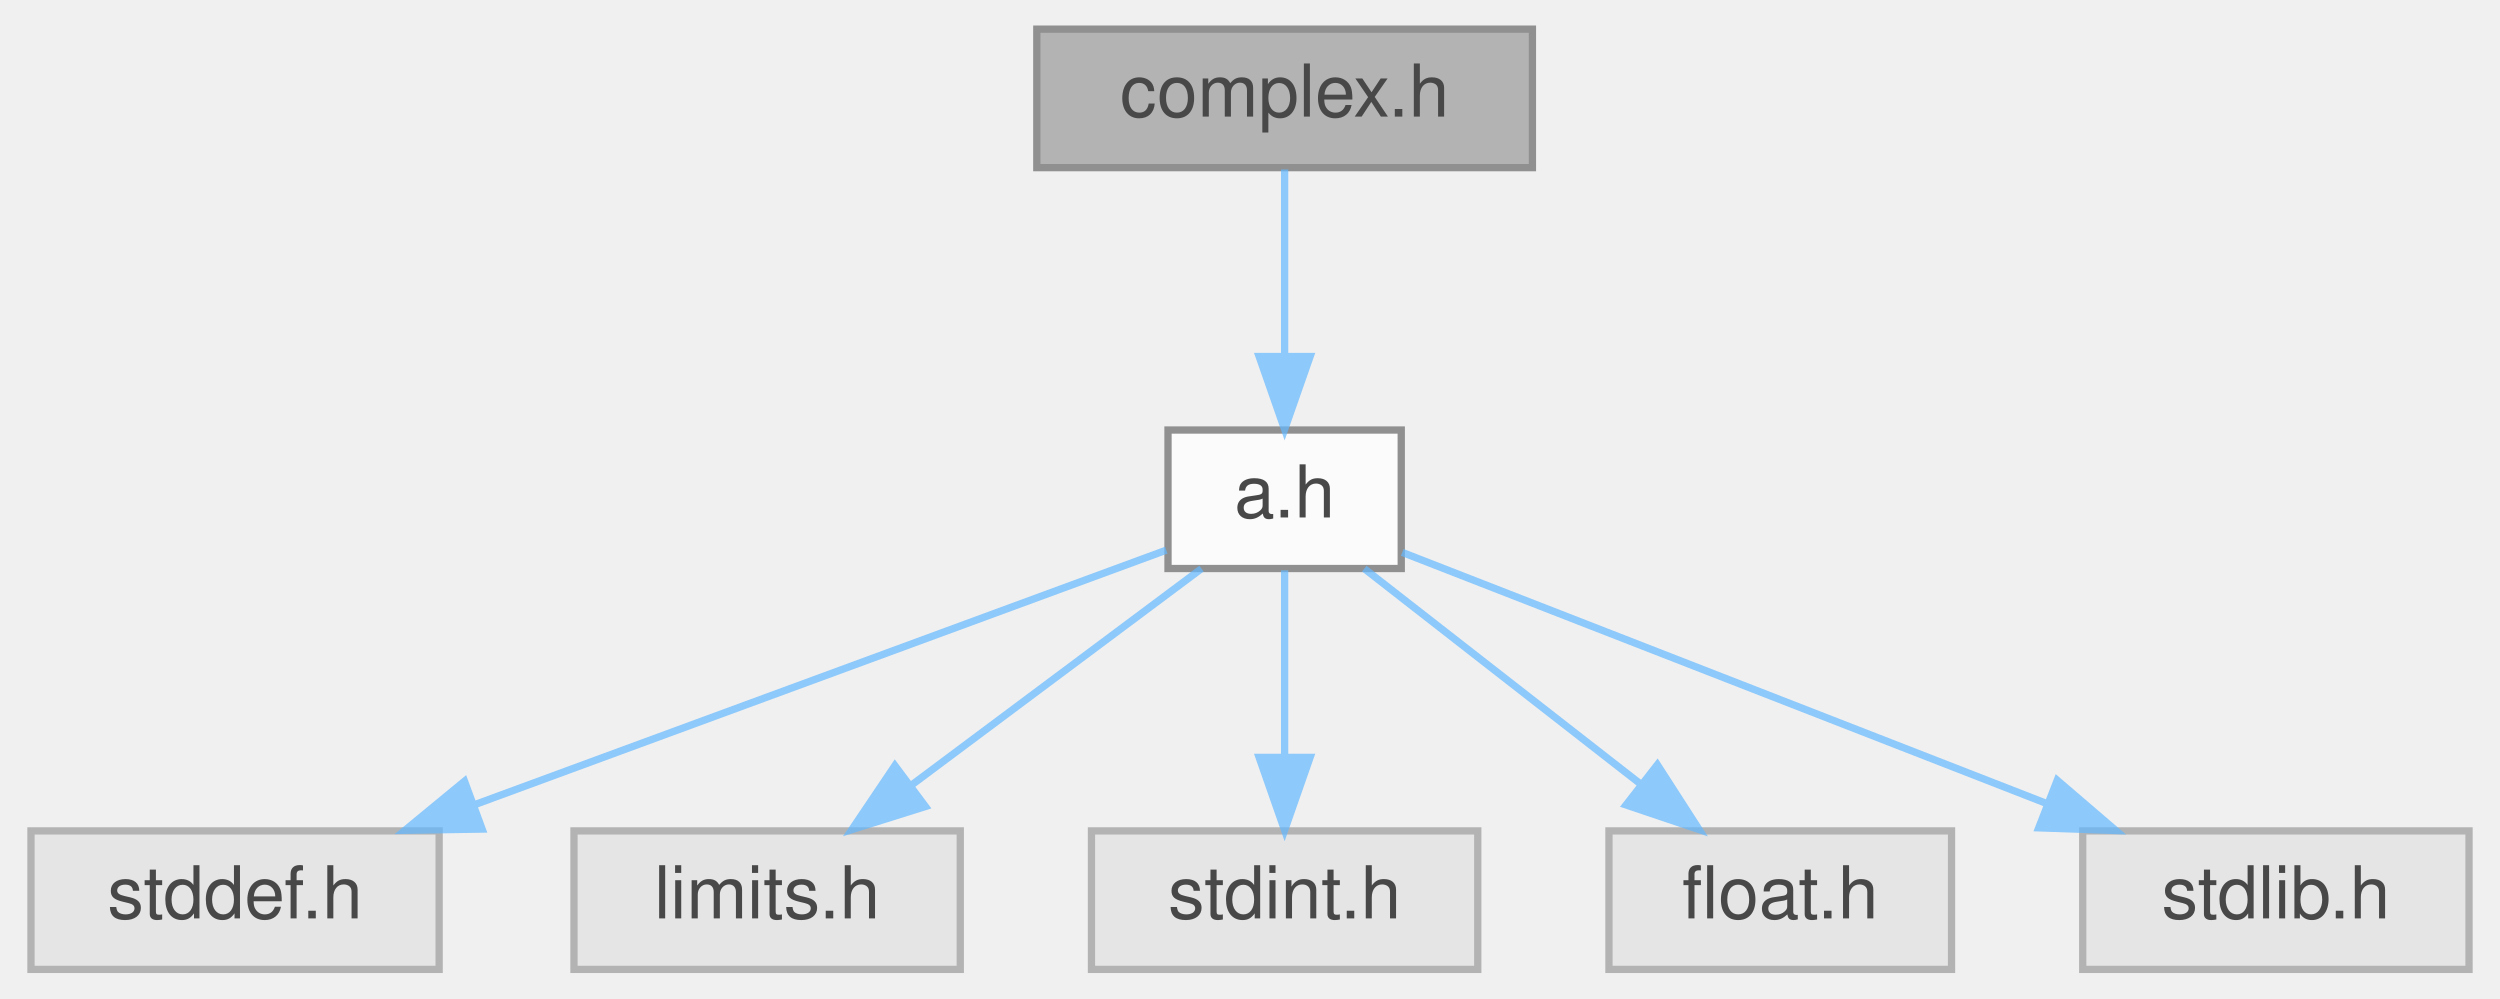
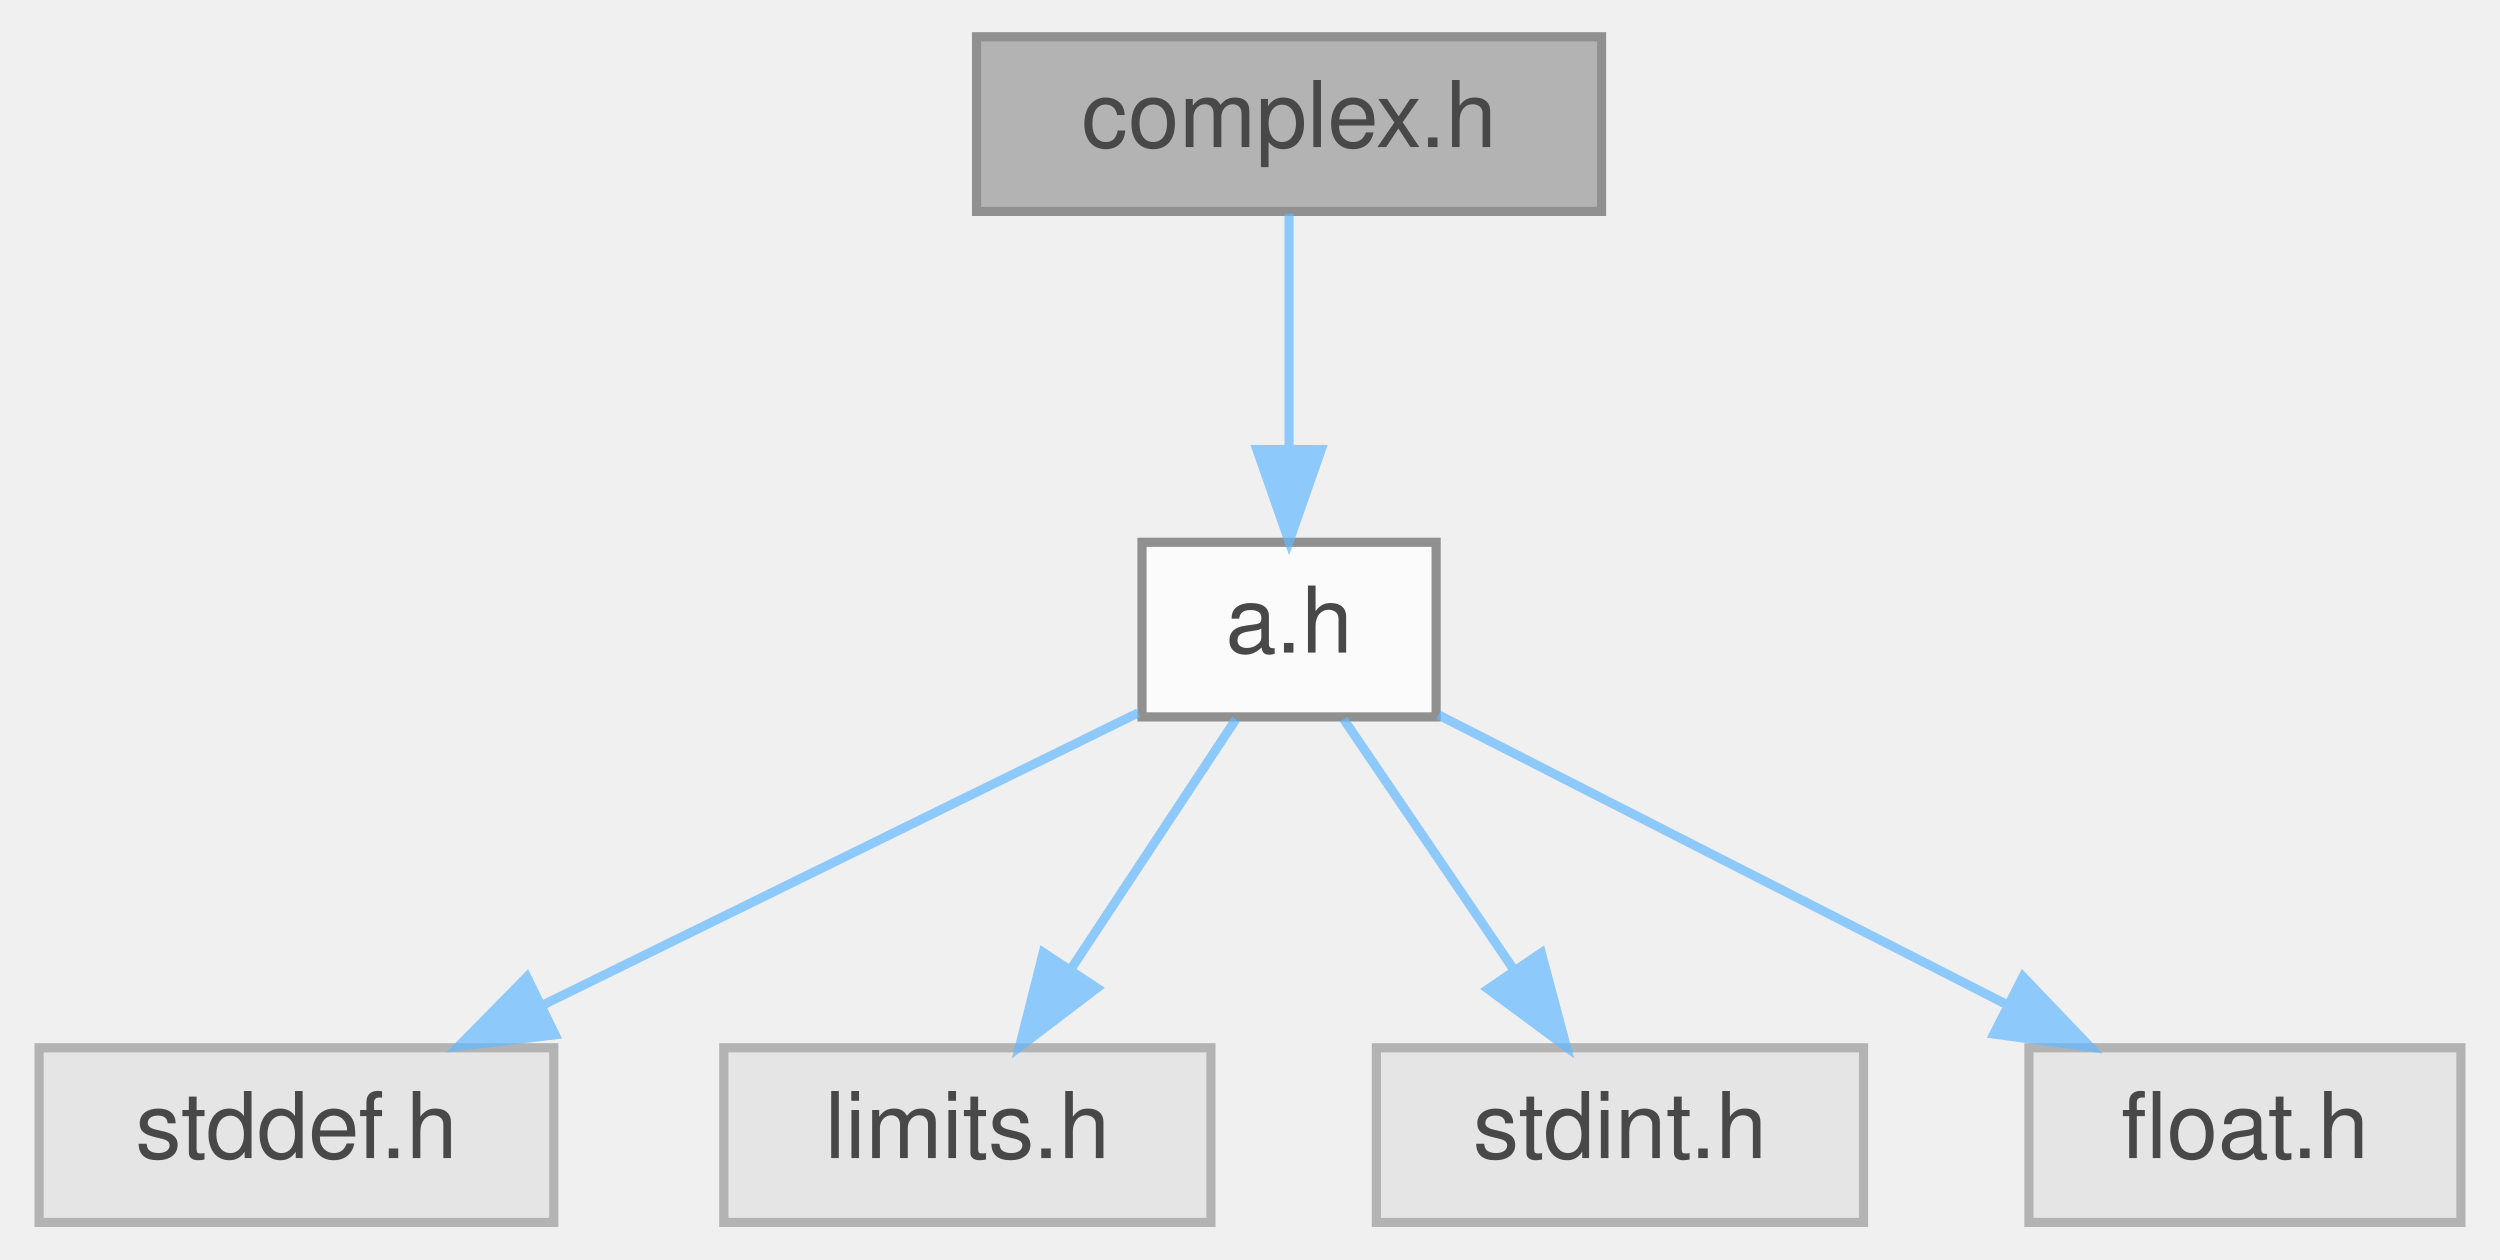
- <svg xmlns="http://www.w3.org/2000/svg" xmlns:xlink="http://www.w3.org/1999/xlink" width="343pt" height="137pt" viewBox="0.00 0.00 342.50 137.00">
+ <svg xmlns="http://www.w3.org/2000/svg" xmlns:xlink="http://www.w3.org/1999/xlink" width="272pt" height="137pt" viewBox="0.00 0.00 271.50 137.00">
  <svg id="main" version="1.1" xml:space="preserve">
    <style type="text/css">
.node, .edge {opacity: 0.7;}
.node.selected, .edge.selected {opacity: 1;}
.edge:hover path { stroke: red; }
.edge:hover polygon { stroke: red; fill: red; }
</style>
    <svg id="graph" class="graph">
      <g id="graph0" class="graph" transform="scale(1 1) rotate(0) translate(4 133)">
        <g id="Node000001" class="node">
          <g id="a_Node000001">
            <a xlink:title="complex number">
-               <polygon fill="#999999" stroke="#666666" points="206,-129 138,-129 138,-110 206,-110 206,-129" />
-               <text text-anchor="middle" x="172" y="-117" font-family="Helvetica,sans-Serif" font-size="10.00">complex.h</text>
+               <polygon fill="#999999" stroke="#666666" points="170,-129 102,-129 102,-110 170,-110 170,-129" />
+               <text text-anchor="middle" x="136" y="-117" font-family="Helvetica,sans-Serif" font-size="10.00">complex.h</text>
            </a>
          </g>
        </g>
        <g id="Node000002" class="node">
          <g id="a_Node000002">
            <a xlink:href="../../d2/d62/a_8h.html" target="_top" xlink:title="algorithm library">
-               <polygon fill="white" stroke="#666666" points="188,-74 156,-74 156,-55 188,-55 188,-74" />
-               <text text-anchor="middle" x="172" y="-62" font-family="Helvetica,sans-Serif" font-size="10.00">a.h</text>
+               <polygon fill="white" stroke="#666666" points="152,-74 120,-74 120,-55 152,-55 152,-74" />
+               <text text-anchor="middle" x="136" y="-62" font-family="Helvetica,sans-Serif" font-size="10.00">a.h</text>
            </a>
          </g>
        </g>
        <g id="edge1_Node000001_Node000002" class="edge">
          <g id="a_edge1_Node000001_Node000002">
            <a xlink:title=" ">
-               <path fill="none" stroke="#63b8ff" d="M172,-109.75C172,-102.8 172,-92.85 172,-84.13" />
-               <polygon fill="#63b8ff" stroke="#63b8ff" points="175.5,-84.09 172,-74.09 168.5,-84.09 175.5,-84.09" />
+               <path fill="none" stroke="#63b8ff" d="M136,-109.75C136,-102.8 136,-92.85 136,-84.13" />
+               <polygon fill="#63b8ff" stroke="#63b8ff" points="139.5,-84.09 136,-74.09 132.5,-84.09 139.5,-84.09" />
            </a>
          </g>
        </g>
        <g id="Node000003" class="node">
          <g id="a_Node000003">
            <a xlink:title=" ">
              <polygon fill="#e0e0e0" stroke="#999999" points="56,-19 0,-19 0,0 56,0 56,-19" />
              <text text-anchor="middle" x="28" y="-7" font-family="Helvetica,sans-Serif" font-size="10.00">stddef.h</text>
            </a>
          </g>
        </g>
        <g id="edge2_Node000002_Node000003" class="edge">
          <g id="a_edge2_Node000002_Node000003">
            <a xlink:title=" ">
-               <path fill="none" stroke="#63b8ff" d="M155.76,-57.52C132.83,-49.08 90.46,-33.49 60.82,-22.58" />
-               <polygon fill="#63b8ff" stroke="#63b8ff" points="61.9,-19.25 51.3,-19.08 59.48,-25.82 61.9,-19.25" />
+               <path fill="none" stroke="#63b8ff" d="M119.6,-55.45C102.38,-47 75.04,-33.58 54.7,-23.6" />
+               <polygon fill="#63b8ff" stroke="#63b8ff" points="56.15,-20.42 45.64,-19.15 53.07,-26.7 56.15,-20.42" />
            </a>
          </g>
        </g>
        <g id="Node000004" class="node">
          <g id="a_Node000004">
            <a xlink:title=" ">
              <polygon fill="#e0e0e0" stroke="#999999" points="127.5,-19 74.5,-19 74.5,0 127.5,0 127.5,-19" />
              <text text-anchor="middle" x="101" y="-7" font-family="Helvetica,sans-Serif" font-size="10.00">limits.h</text>
            </a>
          </g>
        </g>
        <g id="edge3_Node000002_Node000004" class="edge">
          <g id="a_edge3_Node000002_Node000004">
            <a xlink:title=" ">
-               <path fill="none" stroke="#63b8ff" d="M160.59,-54.98C149.89,-47 133.66,-34.88 120.84,-25.31" />
-               <polygon fill="#63b8ff" stroke="#63b8ff" points="122.72,-22.35 112.61,-19.17 118.53,-27.96 122.72,-22.35" />
+               <path fill="none" stroke="#63b8ff" d="M130.22,-54.75C125.38,-47.42 118.32,-36.73 112.36,-27.7" />
+               <polygon fill="#63b8ff" stroke="#63b8ff" points="115.1,-25.5 106.67,-19.09 109.26,-29.36 115.1,-25.5" />
            </a>
          </g>
        </g>
        <g id="Node000005" class="node">
          <g id="a_Node000005">
            <a xlink:title=" ">
              <polygon fill="#e0e0e0" stroke="#999999" points="198.5,-19 145.5,-19 145.5,0 198.5,0 198.5,-19" />
              <text text-anchor="middle" x="172" y="-7" font-family="Helvetica,sans-Serif" font-size="10.00">stdint.h</text>
            </a>
          </g>
        </g>
        <g id="edge4_Node000002_Node000005" class="edge">
          <g id="a_edge4_Node000002_Node000005">
            <a xlink:title=" ">
-               <path fill="none" stroke="#63b8ff" d="M172,-54.75C172,-47.8 172,-37.85 172,-29.13" />
-               <polygon fill="#63b8ff" stroke="#63b8ff" points="175.5,-29.09 172,-19.09 168.5,-29.09 175.5,-29.09" />
+               <path fill="none" stroke="#63b8ff" d="M141.94,-54.75C146.98,-47.34 154.34,-36.5 160.51,-27.41" />
+               <polygon fill="#63b8ff" stroke="#63b8ff" points="163.44,-29.33 166.17,-19.09 157.65,-25.39 163.44,-29.33" />
            </a>
          </g>
        </g>
        <g id="Node000006" class="node">
          <g id="a_Node000006">
            <a xlink:title=" ">
              <polygon fill="#e0e0e0" stroke="#999999" points="263.5,-19 216.5,-19 216.5,0 263.5,0 263.5,-19" />
              <text text-anchor="middle" x="240" y="-7" font-family="Helvetica,sans-Serif" font-size="10.00">float.h</text>
            </a>
          </g>
        </g>
        <g id="edge5_Node000002_Node000006" class="edge">
          <g id="a_edge5_Node000002_Node000006">
            <a xlink:title=" ">
-               <path fill="none" stroke="#63b8ff" d="M182.93,-54.98C193.08,-47.07 208.42,-35.11 220.65,-25.58" />
-               <polygon fill="#63b8ff" stroke="#63b8ff" points="223.14,-28.08 228.88,-19.17 218.84,-22.56 223.14,-28.08" />
-             </a>
-           </g>
-         </g>
-         <g id="Node000007" class="node">
-           <g id="a_Node000007">
-             <a xlink:title=" ">
-               <polygon fill="#e0e0e0" stroke="#999999" points="334.5,-19 281.5,-19 281.5,0 334.5,0 334.5,-19" />
-               <text text-anchor="middle" x="308" y="-7" font-family="Helvetica,sans-Serif" font-size="10.00">stdlib.h</text>
-             </a>
-           </g>
-         </g>
-         <g id="edge6_Node000002_Node000007" class="edge">
-           <g id="a_edge6_Node000002_Node000007">
-             <a xlink:title=" ">
-               <path fill="none" stroke="#63b8ff" d="M188.14,-57.21C209.82,-48.76 248.82,-33.56 276.44,-22.8" />
-               <polygon fill="#63b8ff" stroke="#63b8ff" points="278,-25.95 286.05,-19.05 275.46,-19.42 278,-25.95" />
+               <path fill="none" stroke="#63b8ff" d="M152.25,-55.22C168.84,-46.76 194.85,-33.51 214.25,-23.62" />
+               <polygon fill="#63b8ff" stroke="#63b8ff" points="215.85,-26.73 223.18,-19.07 212.68,-20.5 215.85,-26.73" />
            </a>
          </g>
        </g>
      </g>
    </svg>
  </svg>
  <style type="text/css">

[data-mouse-over-selected='false'] { opacity: 0.7; }
[data-mouse-over-selected='true']  { opacity: 1.0; }

</style>
</svg>
